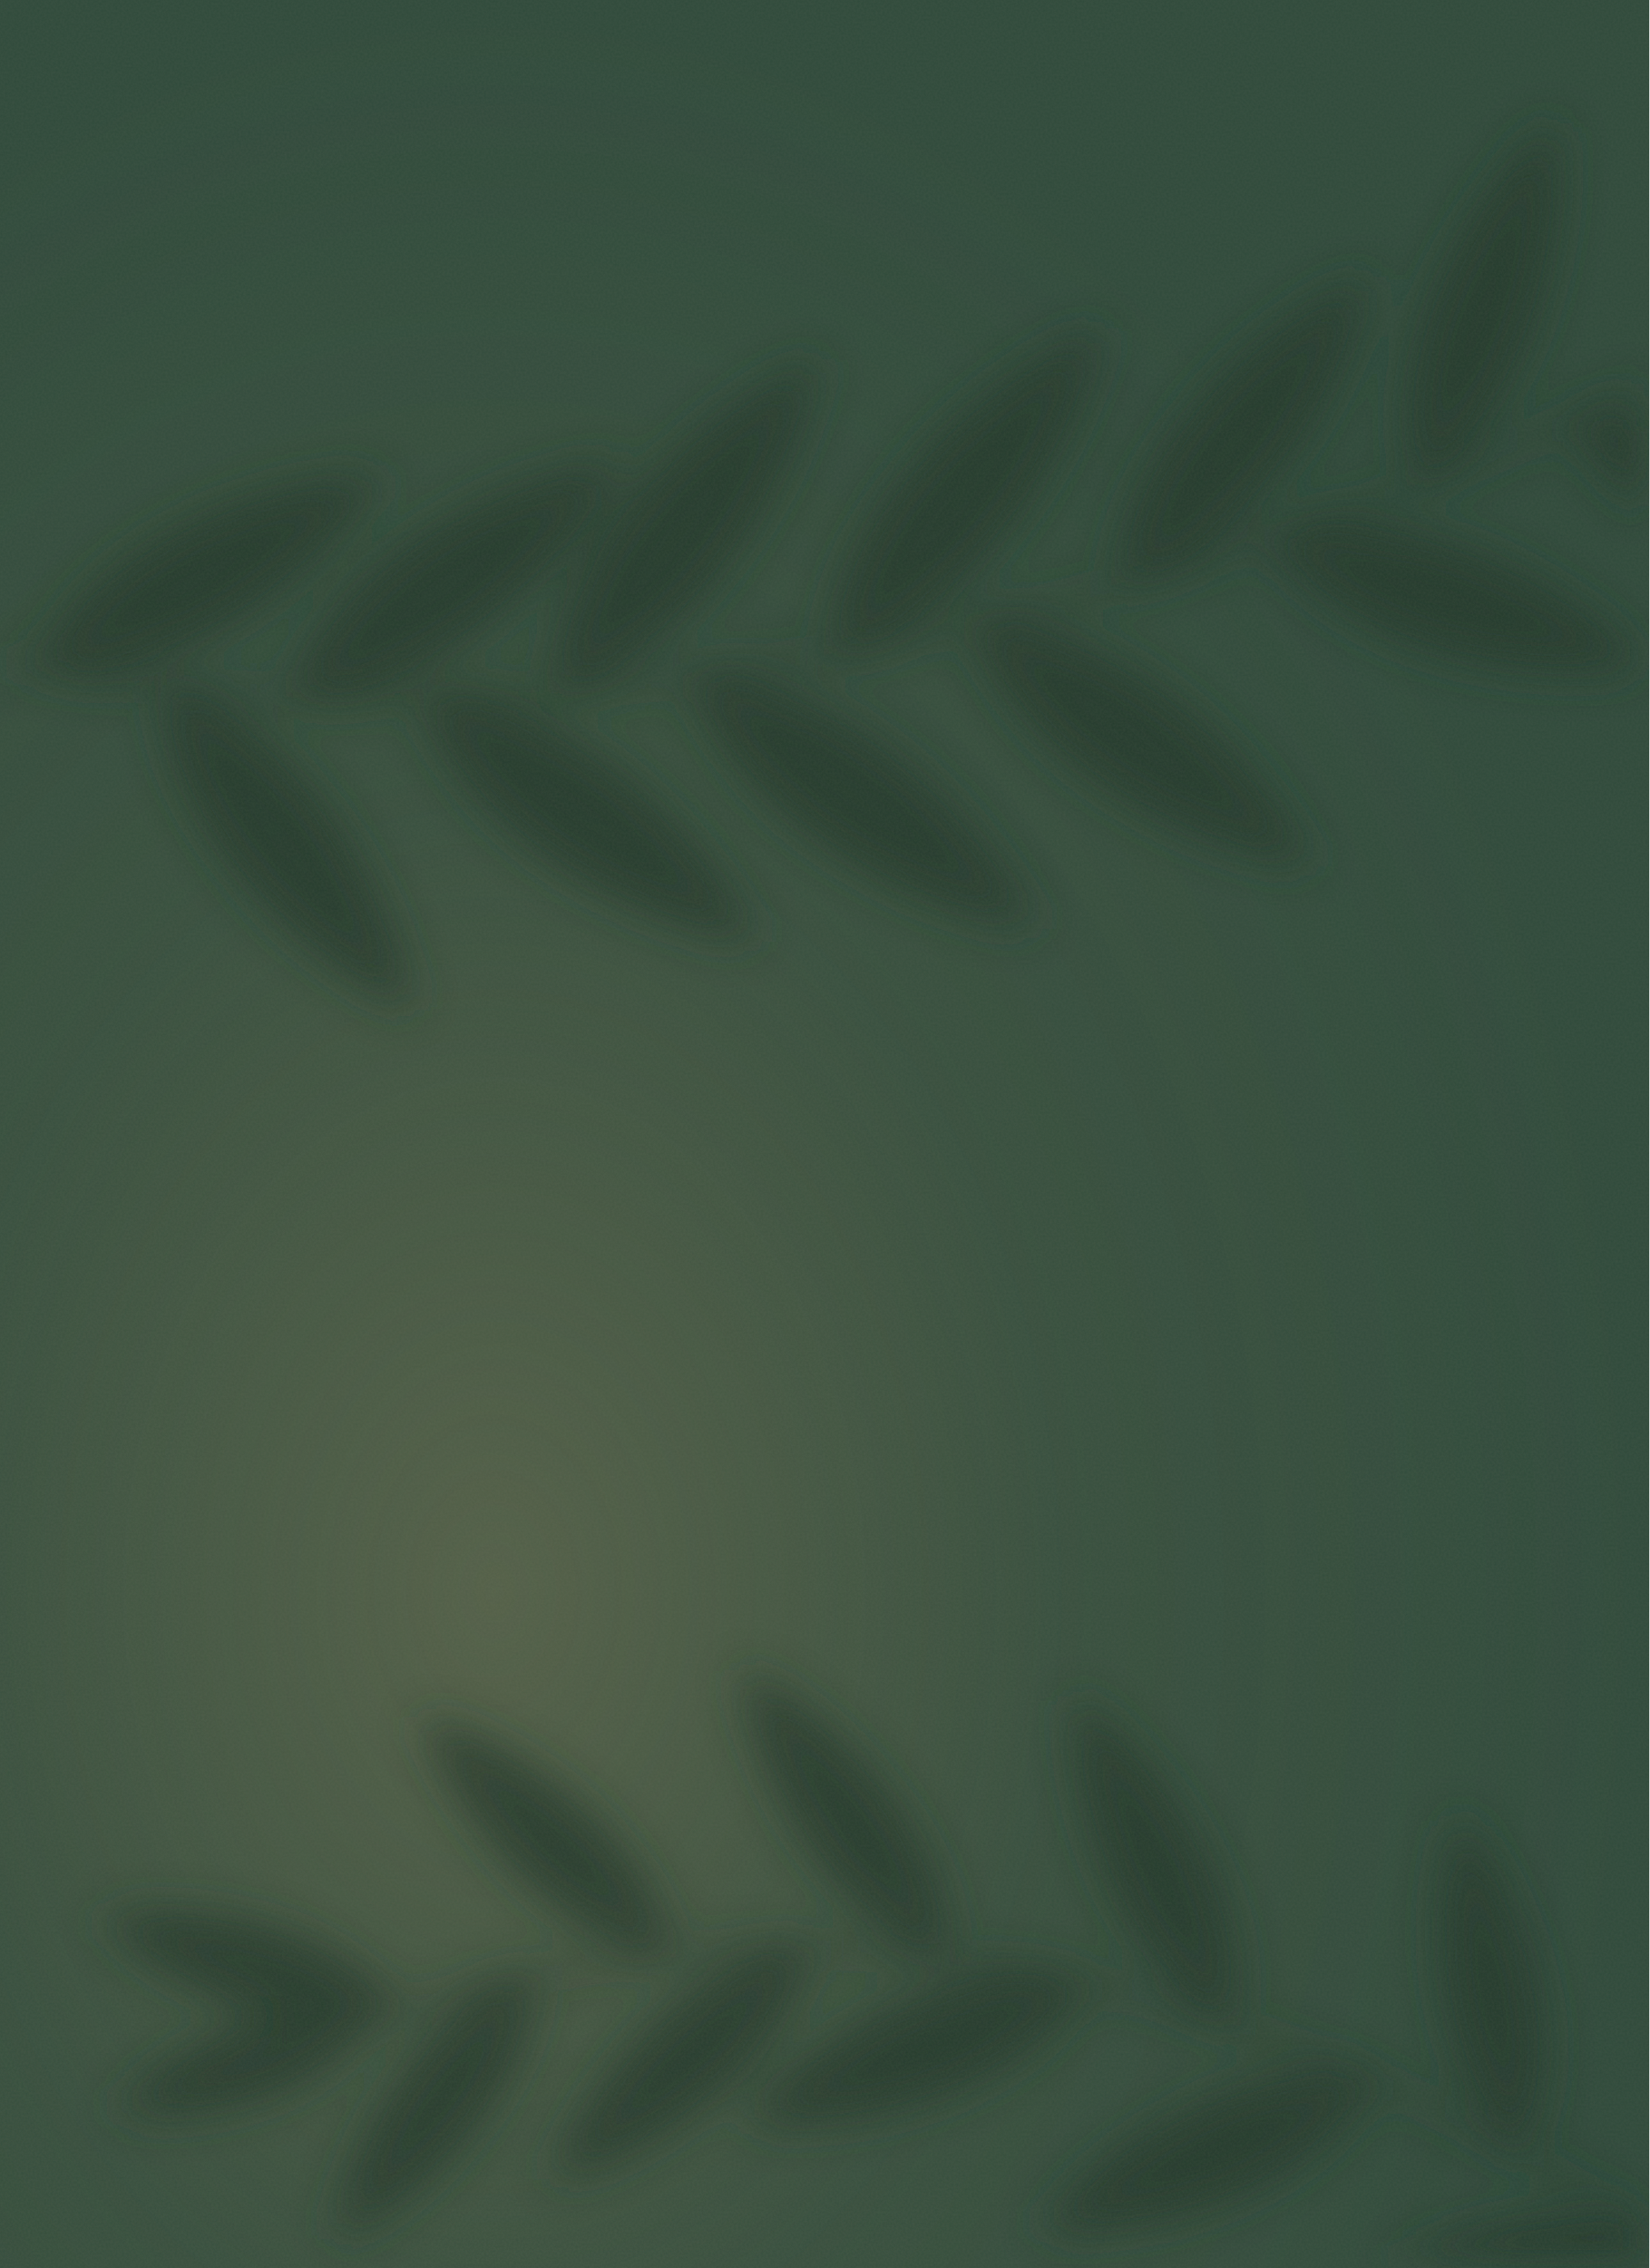
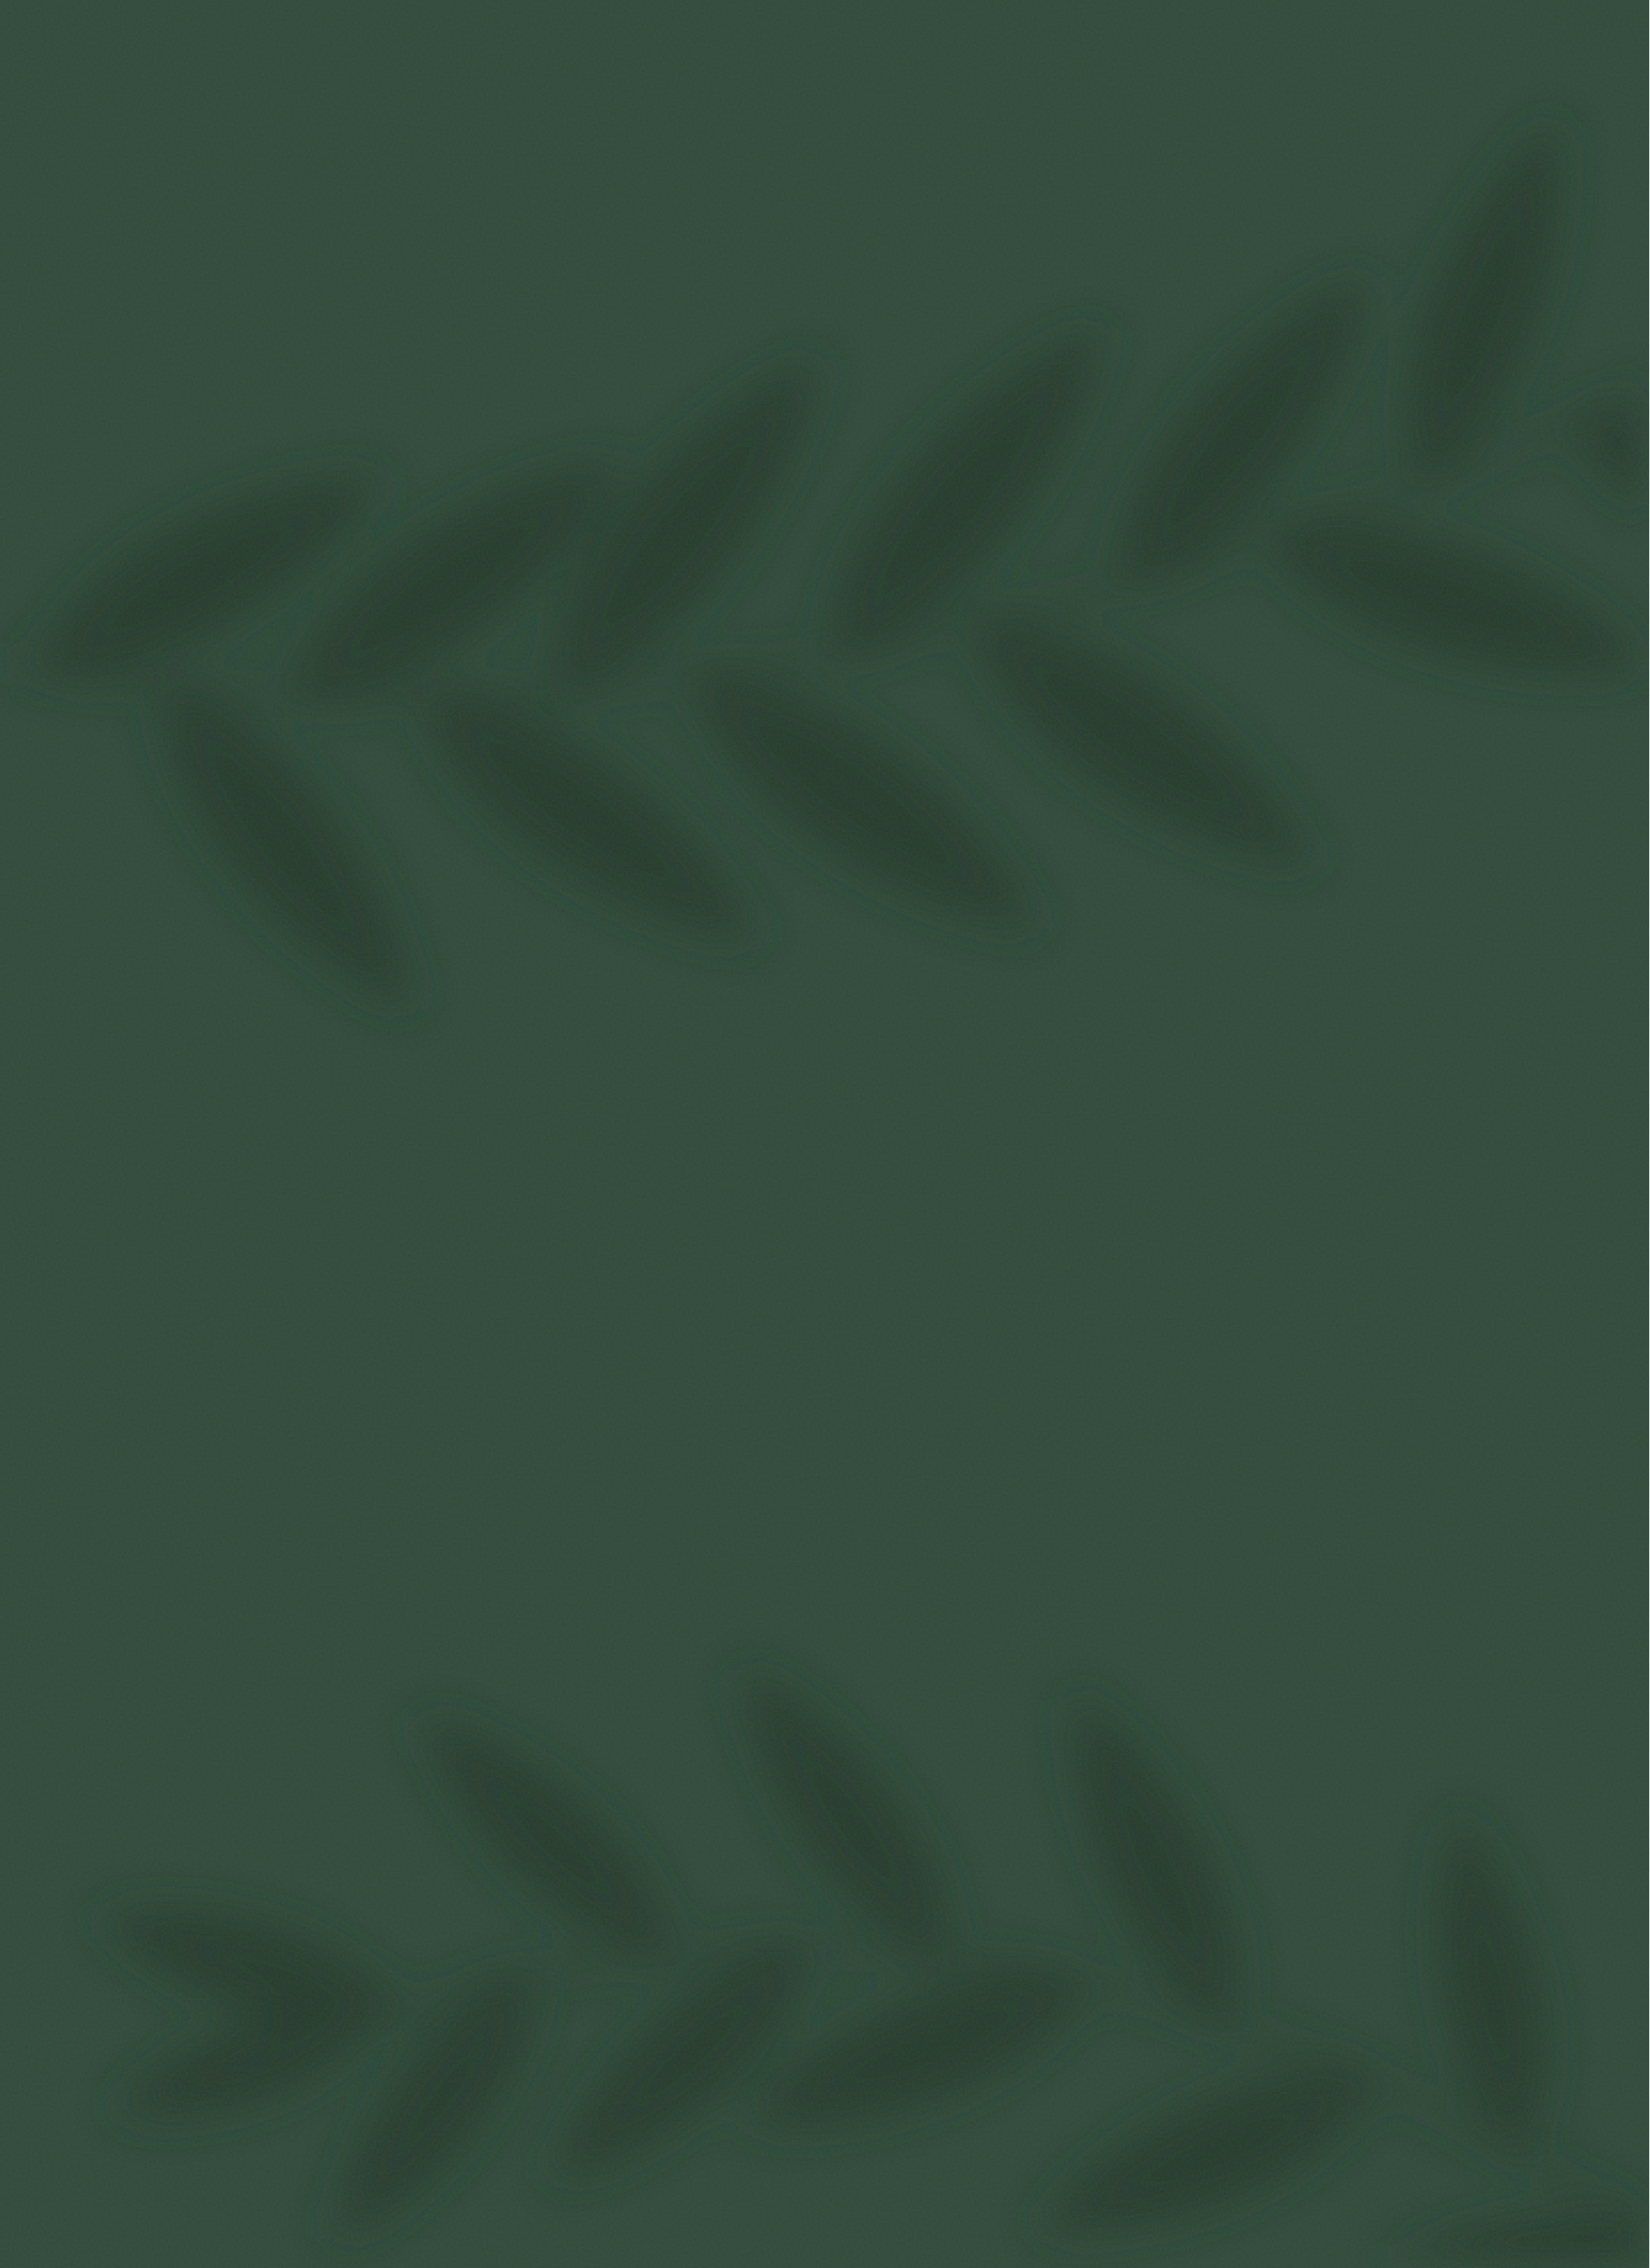
<svg xmlns="http://www.w3.org/2000/svg" viewBox="0 0 800 1100" preserveAspectRatio="xMidYMid slice" width="800" height="1100">
  <defs>
-     <radialGradient id="c" cx=".3" cy=".7" r=".7">
-       <stop offset="0" stop-color="#d4b07a" stop-opacity=".22" />
-       <stop offset=".5" stop-color="#d4b07a" stop-opacity=".05" />
-       <stop offset="1" stop-color="#d4b07a" stop-opacity="0" />
-     </radialGradient>
    <filter id="b" x="-10%" y="-10%" width="120%" height="120%">
      <feGaussianBlur stdDeviation="11" />
    </filter>
    <filter id="n" x="0" y="0" width="100%" height="100%">
      <feTurbulence type="fractalNoise" baseFrequency=".9" numOctaves="2" seed="3" stitchTiles="stitch" />
      <feColorMatrix values="0 0 0 0 .35  0 0 0 0 .3  0 0 0 0 .22  0 0 0 .10 0" />
    </filter>
  </defs>
  <rect width="800" height="1100" fill="#2f4a3b" />
-   <rect width="800" height="1100" fill="url(#c)" />
  <g filter="url(#b)" opacity=".8">
    <path d="M-80.0 300.0Q320.0 420.0 860.0 160.0" fill="none" stroke="#22382c" stroke-width="5" />
    <path d="M18.0 323.3C41.8 266.3 121.6 231.4 187.2 230.7C151.3 285.5 78.8 334.0 18.0 323.3Z" fill="#22382c" />
    <path d="M78.5 332.0C140.8 347.3 189.5 423.8 200.7 491.0C138.6 462.9 77.2 396.2 78.5 332.0Z" fill="#22382c" />
    <path d="M140.4 336.8C158.3 275.9 236.0 231.3 302.9 223.2C272.3 283.3 203.7 340.9 140.4 336.8Z" fill="#22382c" />
    <path d="M203.7 337.8C268.7 334.7 338.0 395.0 368.3 457.2C299.8 447.7 221.0 400.5 203.7 337.8Z" fill="#22382c" />
    <path d="M268.5 334.8C268.5 268.5 333.2 200.9 397.9 173.1C384.9 242.3 333.2 320.2 268.5 334.8Z" fill="#22382c" />
    <path d="M334.7 327.9C401.7 324.7 473.0 386.8 504.2 450.9C433.6 441.1 352.5 392.5 334.7 327.9Z" fill="#22382c" />
    <path d="M402.4 317.0C403.9 250.7 470.2 184.5 535.6 158.1C521.1 227.1 467.5 304.0 402.4 317.0Z" fill="#22382c" />
    <path d="M471.4 302.3C536.8 298.6 607.1 358.5 638.1 420.6C569.2 411.8 489.5 365.2 471.4 302.3Z" fill="#22382c" />
    <path d="M542.0 283.7C542.6 221.4 604.2 158.4 665.3 132.9C652.4 197.9 603.0 270.7 542.0 283.7Z" fill="#22382c" />
    <path d="M613.9 261.2C672.8 239.4 754.1 274.5 800.1 322.8C734.4 334.1 648.2 313.8 613.9 261.2Z" fill="#22382c" />
    <path d="M687.3 234.8C668.7 177.0 706.0 99.9 754.5 57.5C762.8 121.4 739.6 203.9 687.3 234.8Z" fill="#22382c" />
    <path d="M762.2 204.5C819.3 191.1 890.6 233.1 927.7 283.2C865.4 286.1 787.8 257.3 762.2 204.5Z" fill="#22382c" />
    <path d="M838.5 170.2C814.8 118.4 841.3 42.5 881.9 -2.3C896.5 56.4 883.8 135.8 838.5 170.2Z" fill="#22382c" />
    <path d="M860.0 160.0C881.3 115.5 946.4 91.0 998.8 93.2C967.8 135.4 908.1 171.0 860.0 160.0Z" fill="#22382c" />
    <path d="M900.0 1150.0Q520.0 860.0 180.0 980.0" fill="none" stroke="#22382c" stroke-width="5" />
    <path d="M809.4 1086.3C774.4 1127.0 699.1 1134.3 644.8 1117.3C689.2 1081.7 762.0 1061.1 809.4 1086.3Z" fill="#22382c" />
    <path d="M738.0 1044.0C697.1 1008.8 689.8 933.0 707.0 878.3C742.8 923.0 763.4 996.4 738.0 1044.0Z" fill="#22382c" />
    <path d="M667.4 1009.2C640.7 1060.2 563.8 1086.1 502.9 1081.5C540.7 1033.5 611.8 994.4 667.4 1009.2Z" fill="#22382c" />
    <path d="M597.5 981.9C546.1 957.1 518.0 881.6 520.7 821.0C569.5 857.0 610.5 926.3 597.5 981.9Z" fill="#22382c" />
    <path d="M528.4 962.1C499.7 1012.6 421.1 1036.1 359.8 1029.2C399.6 982.1 472.8 945.2 528.4 962.1Z" fill="#22382c" />
    <path d="M460.0 949.8C406.4 934.7 366.6 867.1 358.8 808.6C411.8 834.7 462.9 894.3 460.0 949.8Z" fill="#22382c" />
    <path d="M392.3 945.0C383.6 998.2 322.8 1043.9 267.3 1057.8C286.7 1003.9 338.5 948.2 392.3 945.0Z" fill="#22382c" />
    <path d="M325.3 947.6C271.7 943.1 221.4 886.2 203.3 832.0C258.4 847.2 317.9 894.3 325.3 947.6Z" fill="#22382c" />
    <path d="M259.1 957.7C260.8 1009.4 212.0 1063.8 162.3 1087.1C170.6 1032.8 209.0 970.7 259.1 957.7Z" fill="#22382c" />
    <path d="M193.6 975.4C147.9 993.3 83.9 966.9 47.2 929.8C98.4 920.1 166.1 934.7 193.6 975.4Z" fill="#22382c" />
    <path d="M180.0 980.0C157.5 1016.1 99.3 1031.1 54.6 1024.3C85.1 990.9 139.8 966.0 180.0 980.0Z" fill="#22382c" />
  </g>
  <rect width="800" height="1100" filter="url(#n)" />
</svg>
